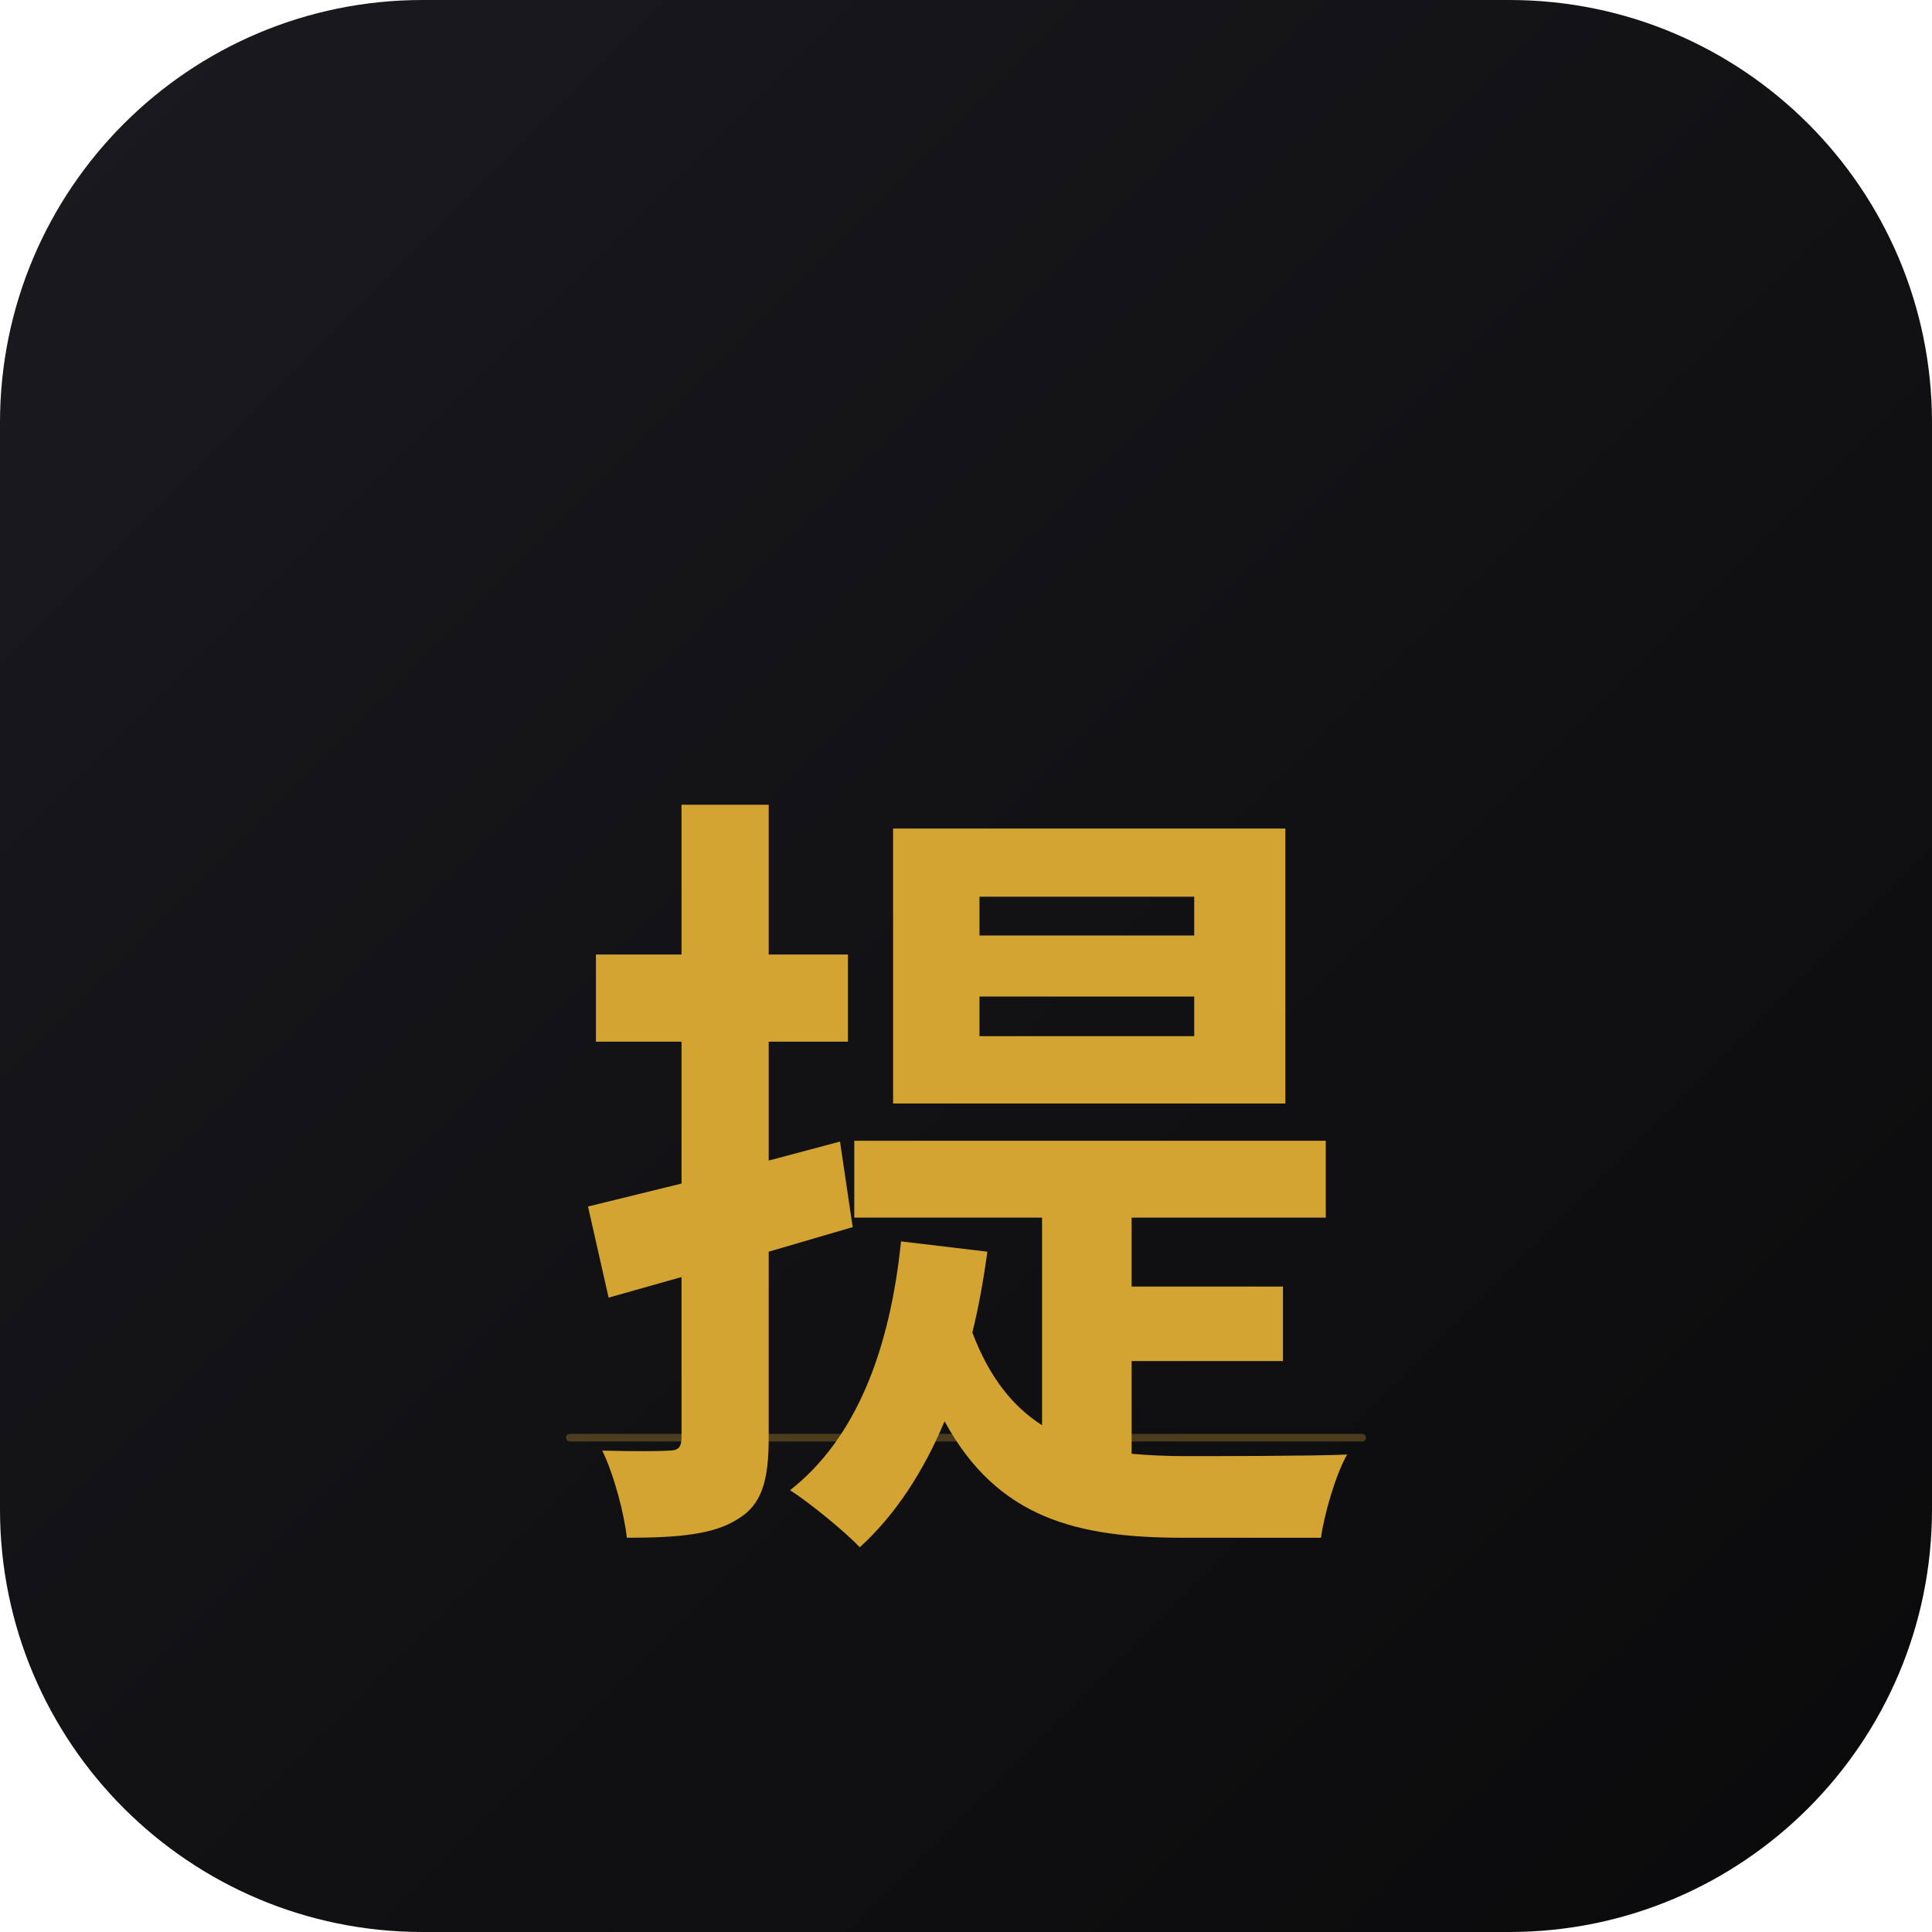
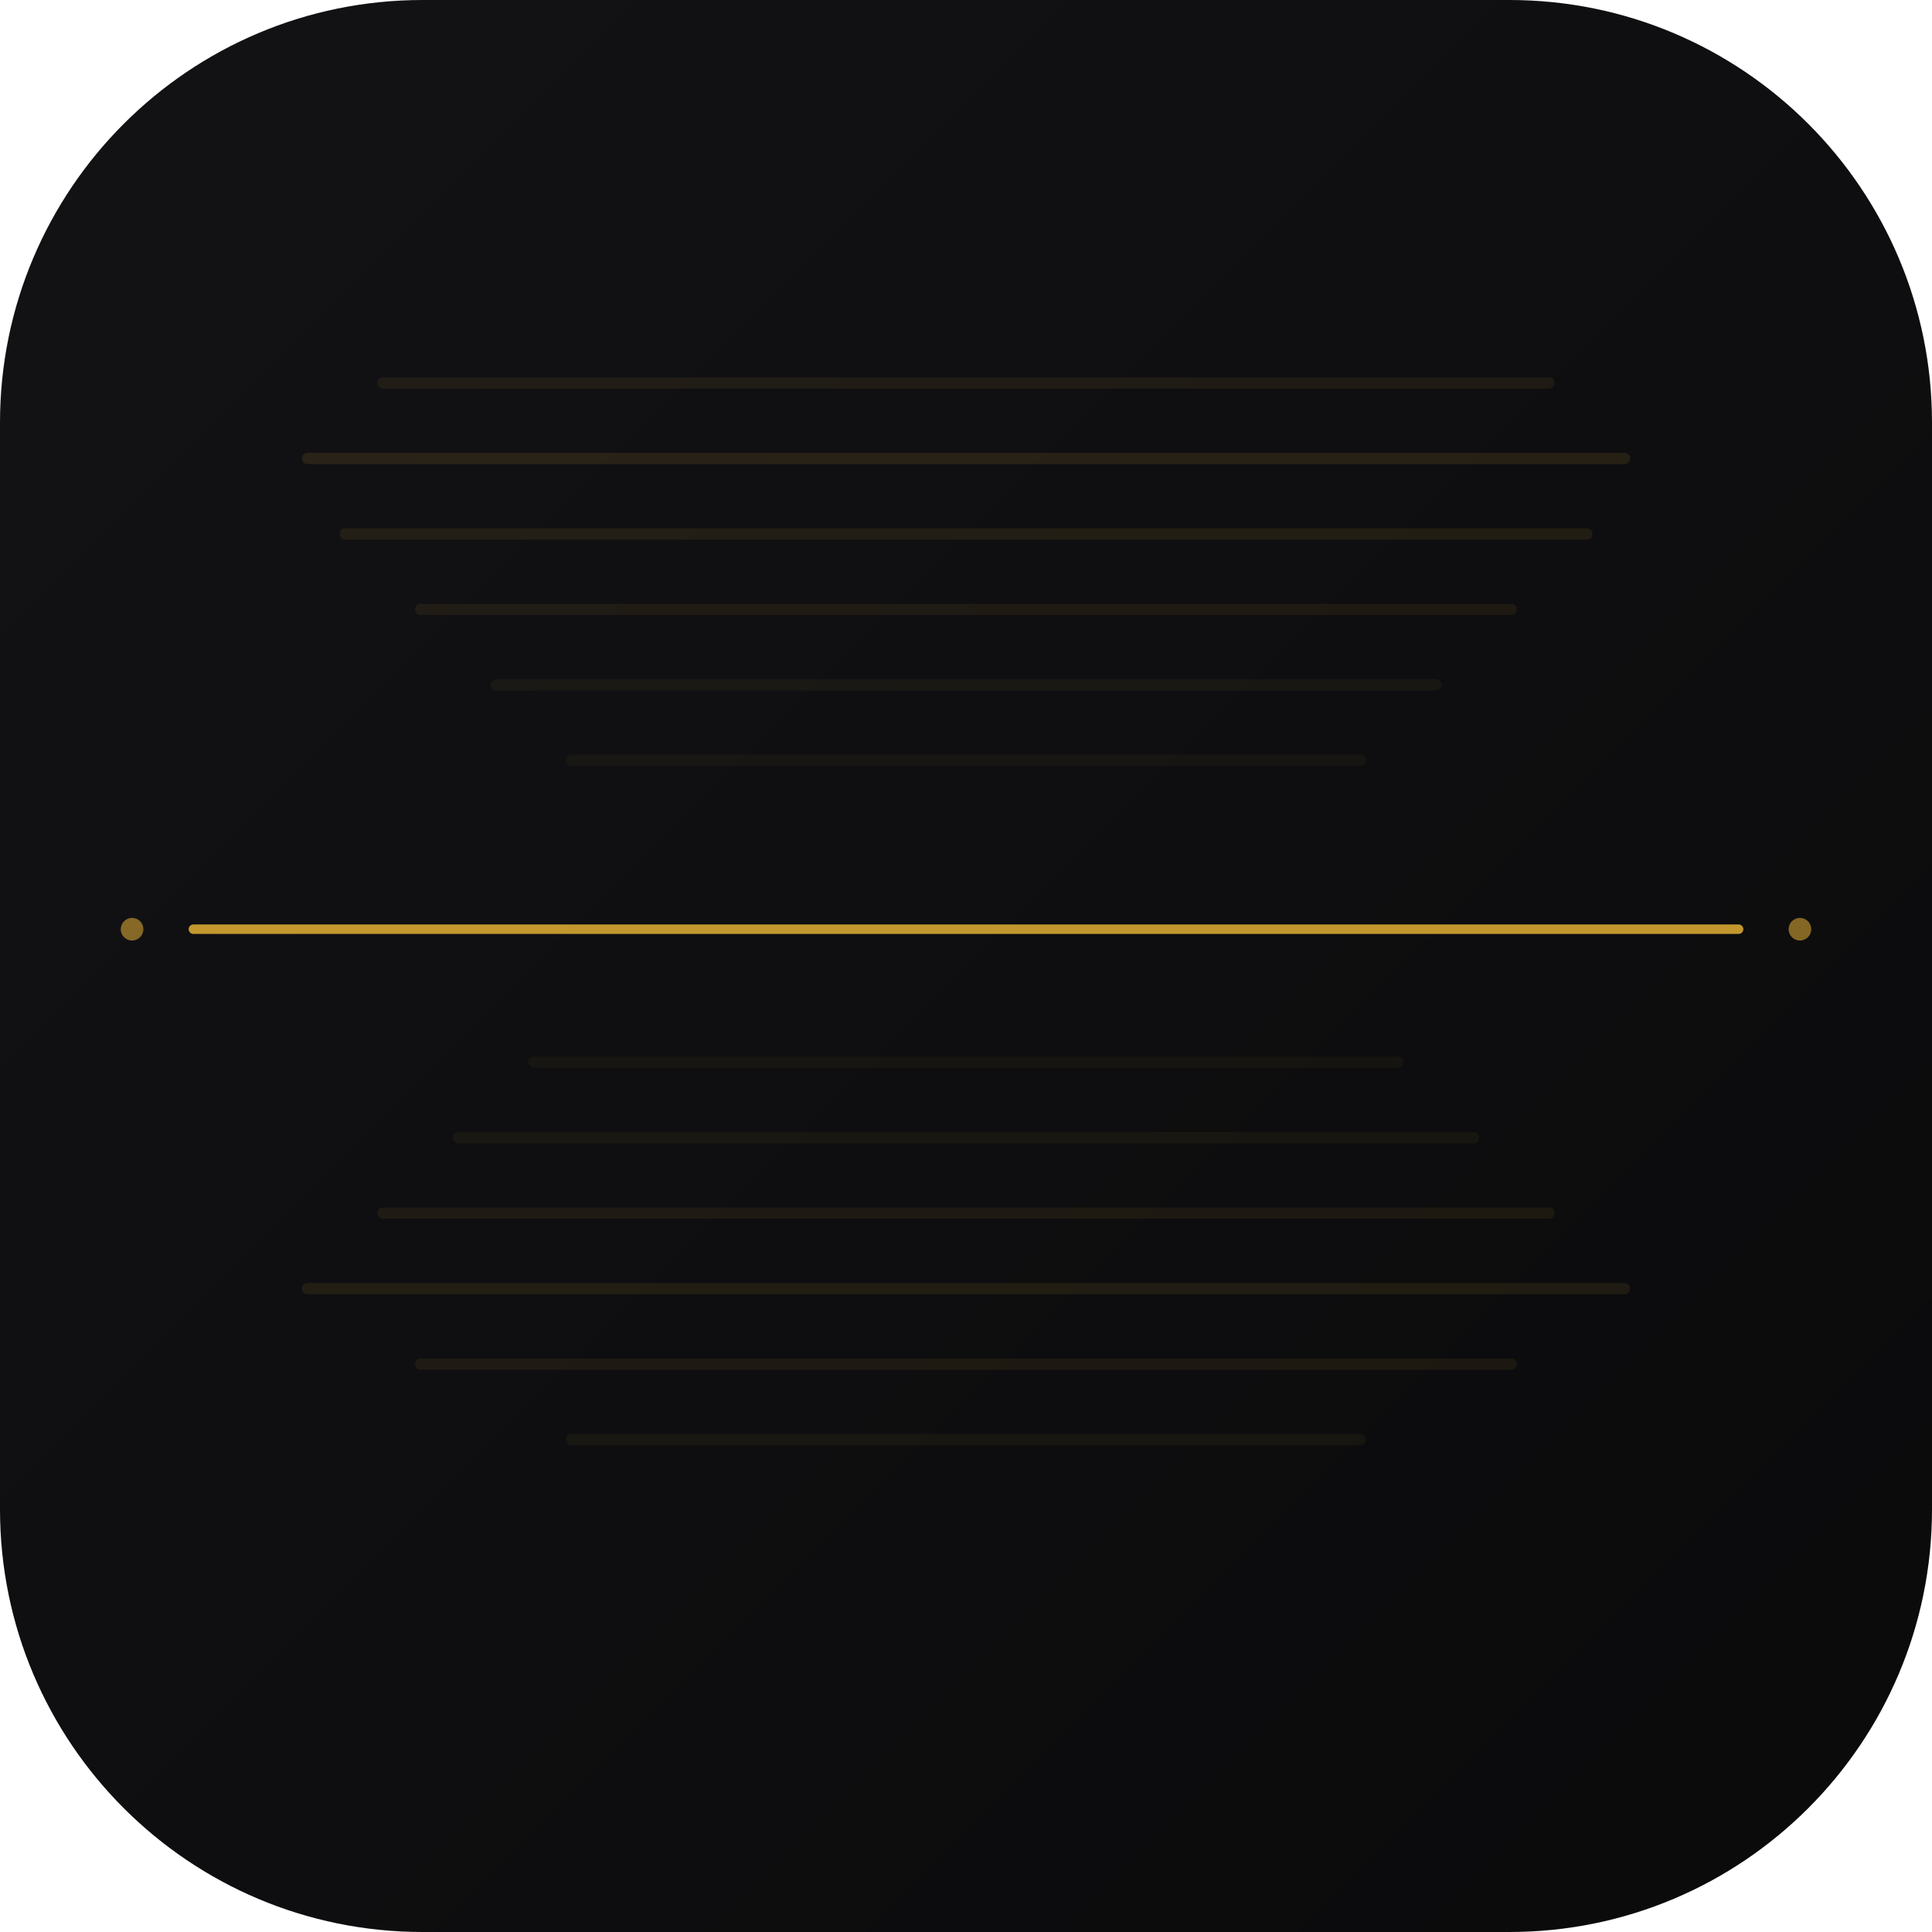
<svg xmlns="http://www.w3.org/2000/svg" viewBox="0 0 1024 1024" width="1024" height="1024">
  <defs>
    <linearGradient id="bg" x1="0" y1="0" x2="1" y2="1">
-       <stop offset="0%" stop-color="#1A1A1F" />
+       <stop offset="0%" stop-color="#131316" />
      <stop offset="100%" stop-color="#0A0A0B" />
    </linearGradient>
+     <filter id="glow">
+       <feGaussianBlur stdDeviation="12" result="blur" />
+       <feMerge>
+         <feMergeNode in="blur" />
+         <feMergeNode in="SourceGraphic" />
+       </feMerge>
+     </filter>
  </defs>
  <rect width="1024" height="1024" rx="224" fill="url(#bg)" />
-   <text x="512" y="600" text-anchor="middle" dominant-baseline="central" font-family="'Noto Sans SC', 'PingFang SC', 'Hiragino Sans GB', sans-serif" font-weight="700" font-size="420" fill="#D4A432" letter-spacing="0">
-     提
-   </text>
-   <rect x="300" y="760" width="424" height="4" rx="2" fill="#D4A432" opacity="0.3" />
+   <rect x="200" y="200" width="624" height="6" rx="3" fill="#D4A432" opacity="0.08" />
+   <rect x="160" y="240" width="704" height="6" rx="3" fill="#D4A432" opacity="0.12" />
+   <rect x="180" y="280" width="664" height="6" rx="3" fill="#D4A432" opacity="0.10" />
+   <rect x="220" y="320" width="584" height="6" rx="3" fill="#D4A432" opacity="0.08" />
+   <rect x="260" y="360" width="504" height="6" rx="3" fill="#D4A432" opacity="0.06" />
+   <rect x="300" y="400" width="424" height="6" rx="3" fill="#D4A432" opacity="0.05" />
+   <rect x="100" y="490" width="824" height="5" rx="2.5" fill="#D4A432" opacity="0.9" />
+   <rect x="100" y="490" width="824" height="5" rx="2.5" fill="#D4A432" opacity="0.15" filter="url(#glow)" />
+   <circle cx="70" cy="492.5" r="6" fill="#D4A432" opacity="0.6" />
+   <circle cx="954" cy="492.5" r="6" fill="#D4A432" opacity="0.6" />
+   <rect x="280" y="560" width="464" height="6" rx="3" fill="#D4A432" opacity="0.05" />
+   <rect x="240" y="600" width="544" height="6" rx="3" fill="#D4A432" opacity="0.06" />
+   <rect x="200" y="640" width="624" height="6" rx="3" fill="#D4A432" opacity="0.08" />
+   <rect x="160" y="680" width="704" height="6" rx="3" fill="#D4A432" opacity="0.10" />
+   <rect x="220" y="720" width="584" height="6" rx="3" fill="#D4A432" opacity="0.08" />
+   <rect x="300" y="760" width="424" height="6" rx="3" fill="#D4A432" opacity="0.06" />
</svg>
